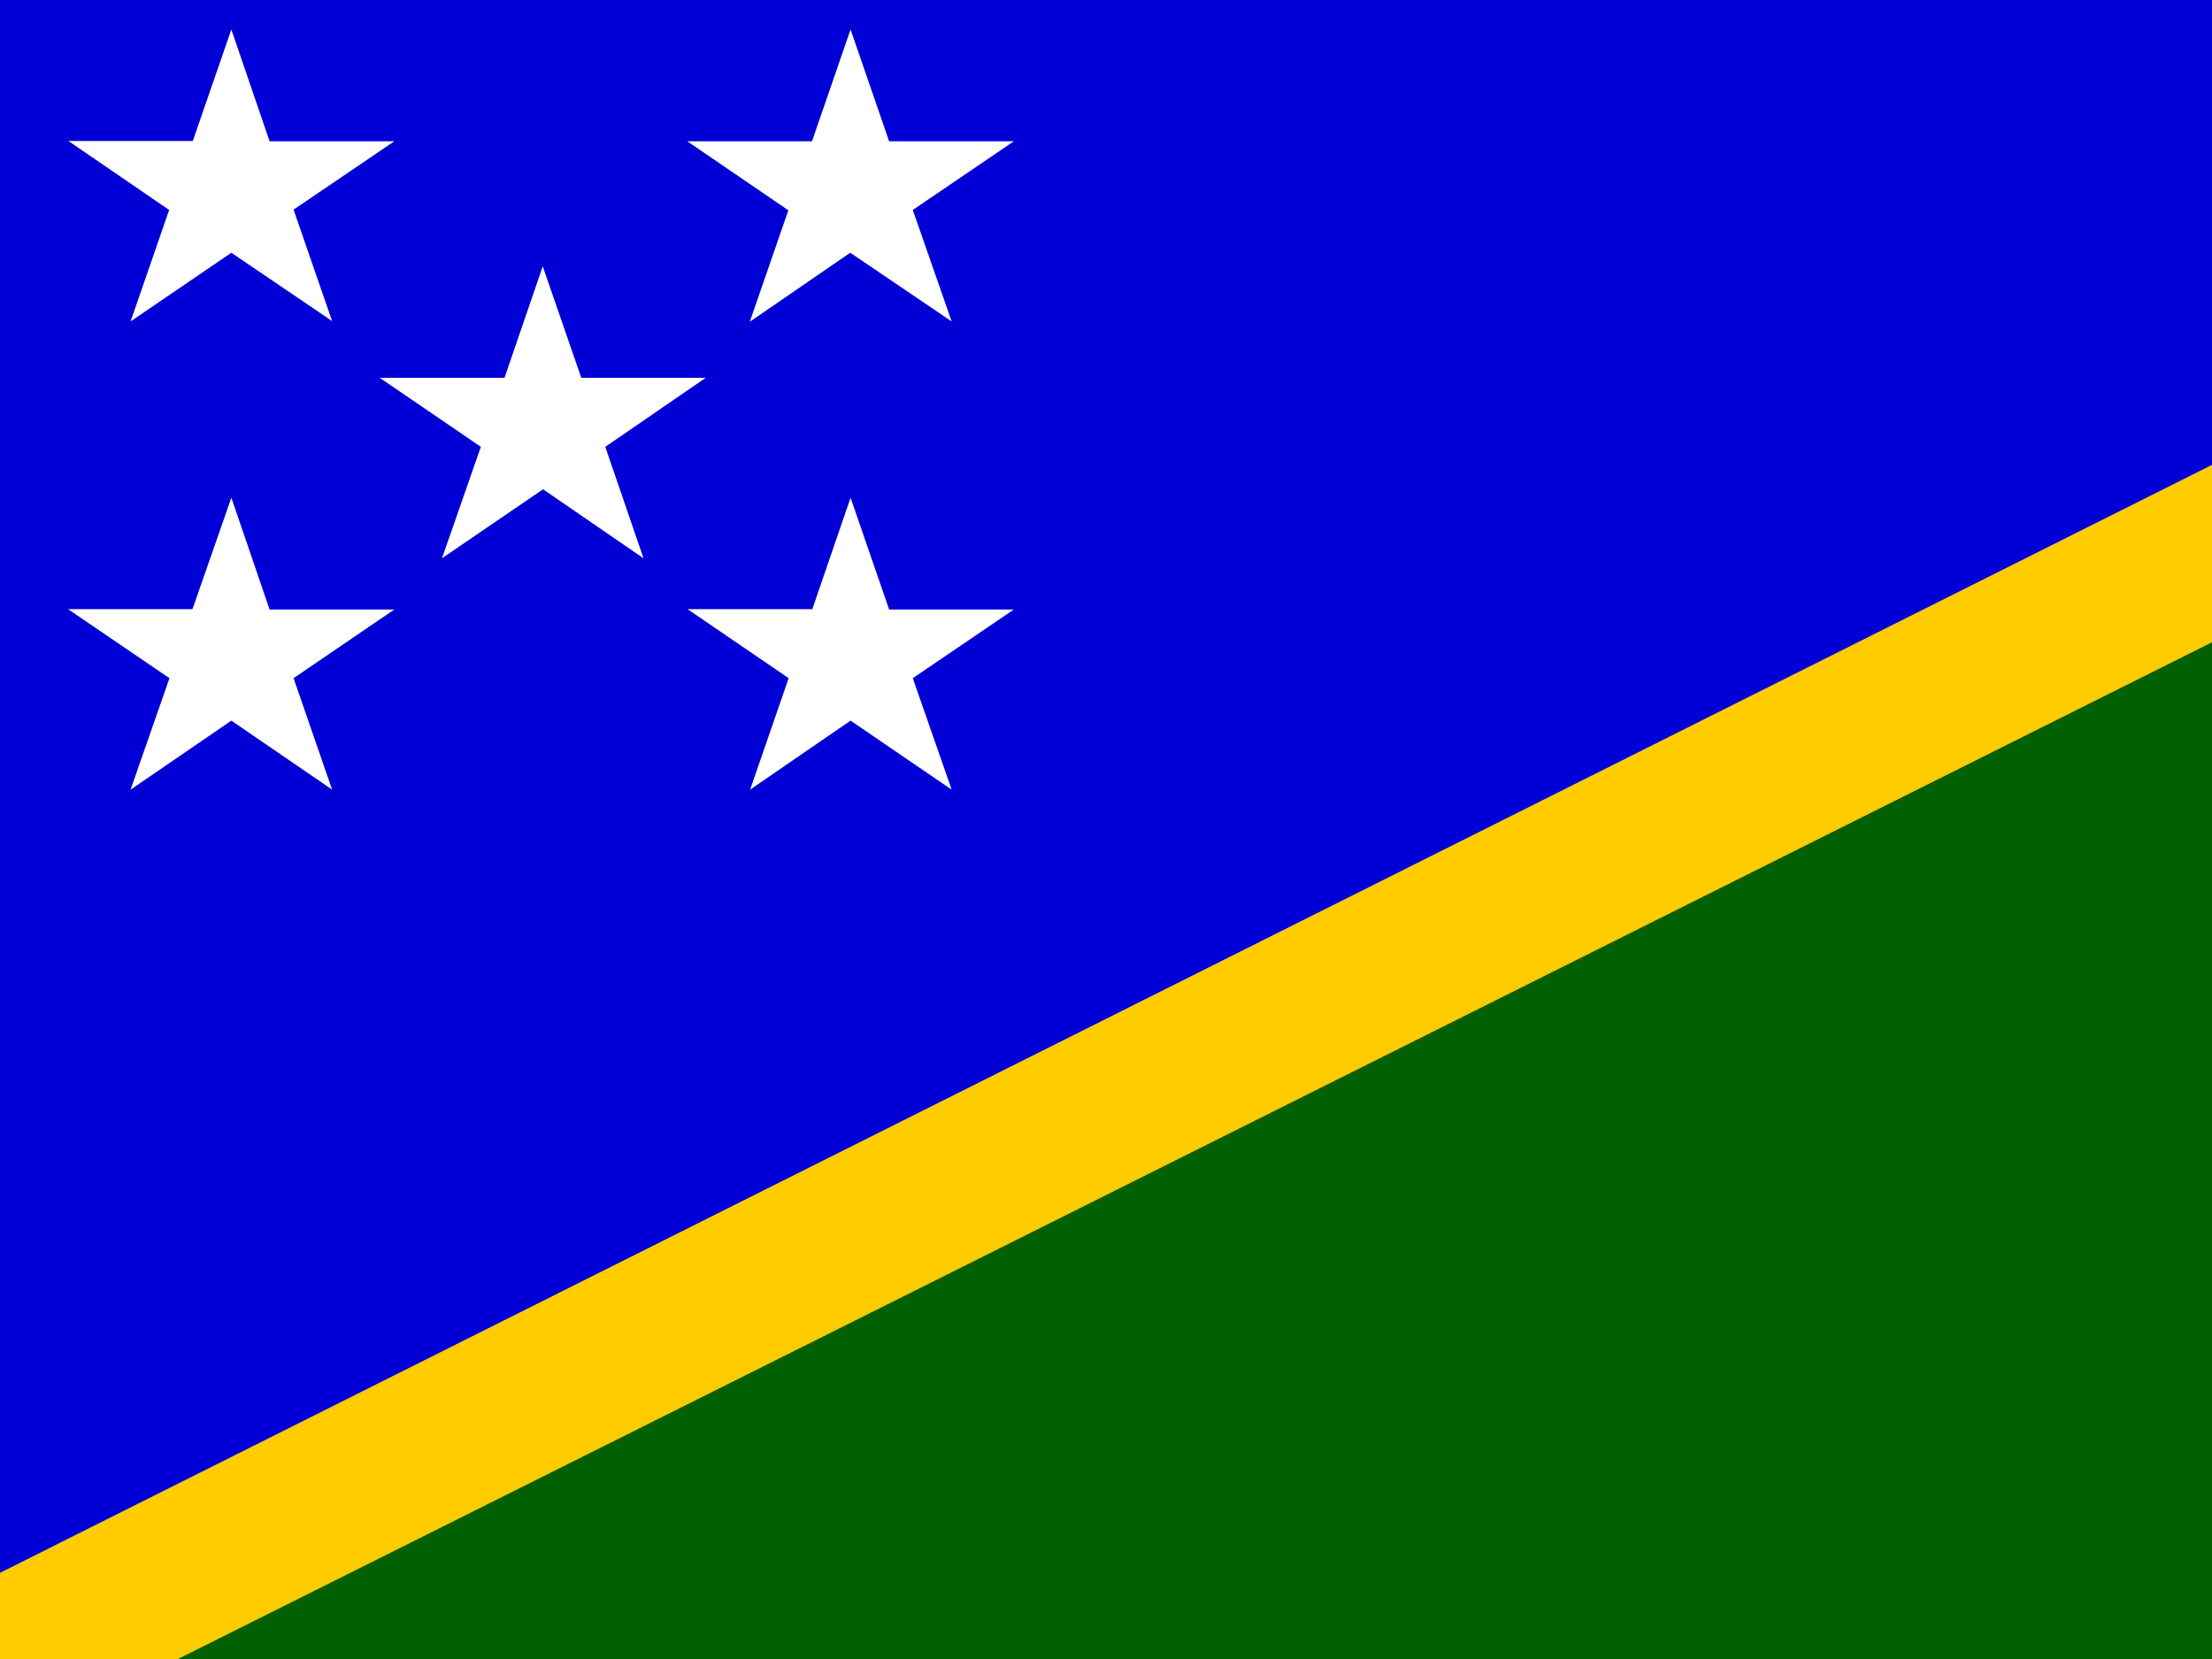
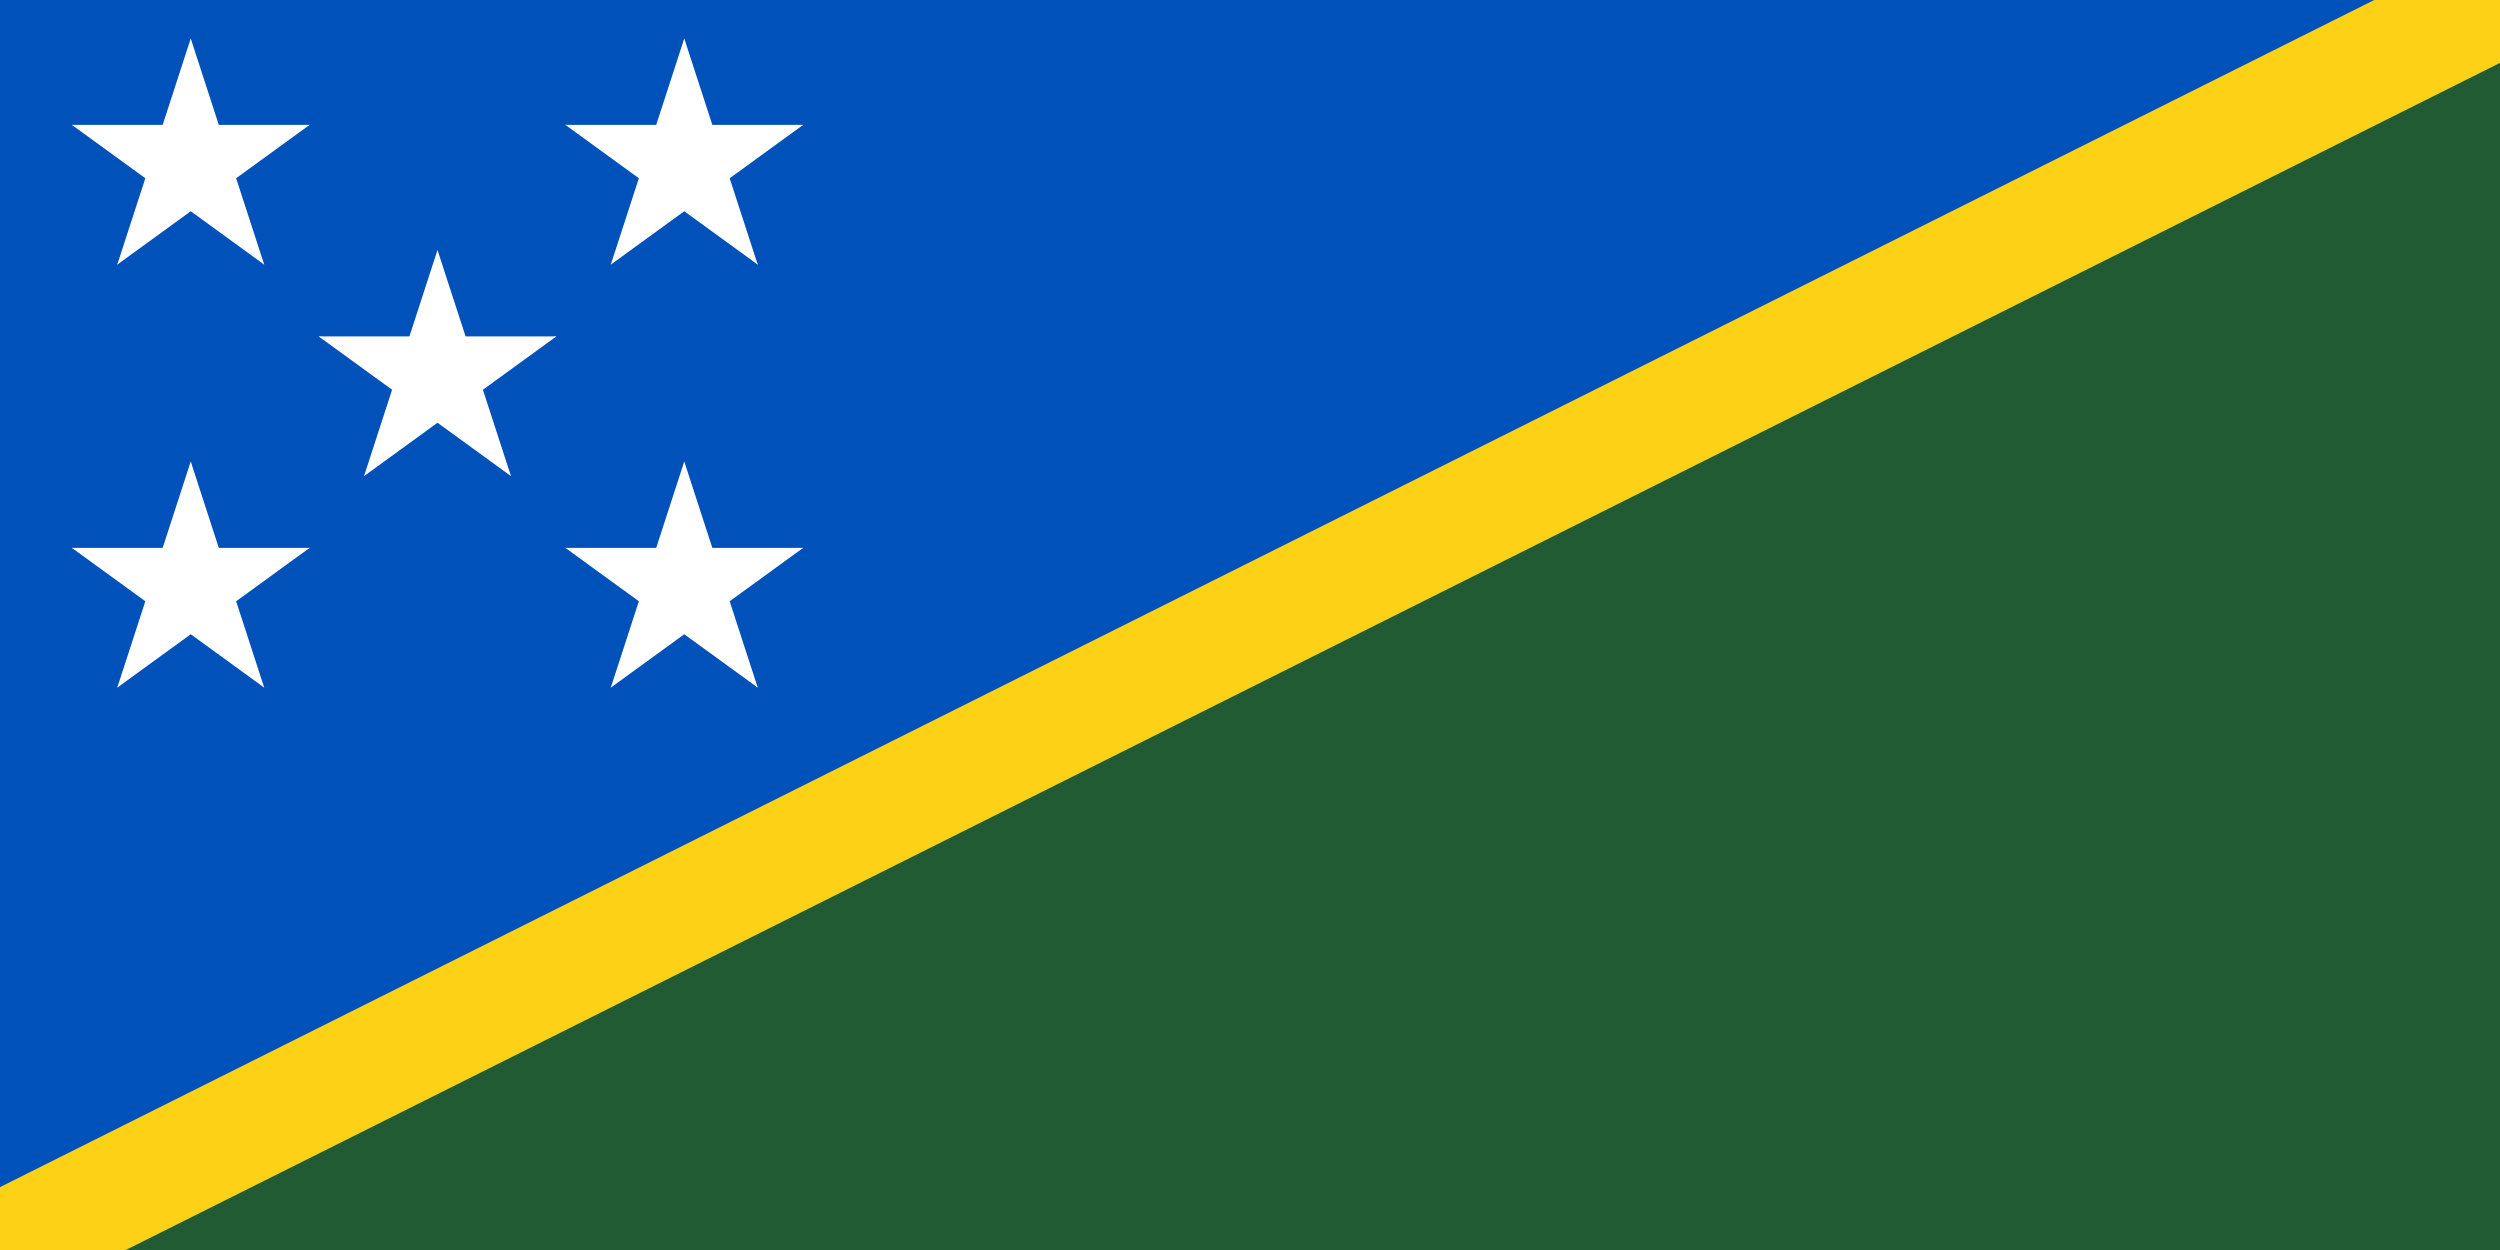
- <svg xmlns="http://www.w3.org/2000/svg" id="flag-icons-sb" viewBox="0 0 640 480">
-   <defs>
-     <clipPath id="sb-a">
-       <path fill-opacity=".7" d="M0 0h682.7v512H0z" />
-     </clipPath>
-   </defs>
-   <g fill-rule="evenodd" stroke-width="1pt" clip-path="url(#sb-a)" transform="scale(.9375)">
-     <path fill="#0000d6" d="M0 507.2 987.4 0H0z" />
-     <path fill="#006000" d="M1024 0 27.2 512H1024z" />
-     <path fill="#fc0" d="M1024 0h-54.9L0 485.4V512h54.9L1024 27.6z" />
-     <path fill="#fff" d="m71.4 9.1 11.8 34.5h38.5L90.6 64.7l11.9 34.4L71.4 78 40.3 99.2l11.9-34.4-31.1-21.3h38.4zm191.1 0 11.9 34.5h38.5l-31.2 21.2 12 34.4L262.4 78l-31 21.3 11.9-34.4-31.2-21.3h38.5zm0 144.5 11.9 34.5h38.5l-31.2 21.2 12 34.4-31.2-21.3-31 21.3 11.9-34.4-31.2-21.3h38.5zm-95-71.4 11.9 34.4h38.4l-31 21.3 11.8 34.4-31-21.3-31.2 21.3 12-34.4-31.2-21.3h38.5zm-96.1 71.4 11.8 34.5h38.5l-31.1 21.2 11.9 34.4-31.1-21.3-31.1 21.3 12-34.4L21 188h38.4z" />
+ <svg xmlns="http://www.w3.org/2000/svg" xmlns:xlink="http://www.w3.org/1999/xlink" viewBox="0 0 800 400">
+   <path fill="#0051ba" d="M0 400V0h800z" />
+   <path fill="#215b33" d="M0 400h800V0z" />
+   <path stroke="#fcd116" stroke-width="36" d="M0 400 800 0" />
+   <g transform="translate(140 120)">
+     <g id="d" fill="#fff">
+       <g id="c">
+         <g id="b">
+           <path id="a" d="M0-40V0h20z" transform="rotate(18 0 -40)" />
+           <use xlink:href="#a" transform="scale(-1 1)" />
+         </g>
+         <use xlink:href="#b" transform="rotate(72)" />
+       </g>
+       <use xlink:href="#b" transform="rotate(-72)" />
+       <use xlink:href="#c" transform="rotate(144)" />
+     </g>
+     <g id="f" transform="rotate(40.6)">
+       <use xlink:href="#d" id="e" x="-104" transform="rotate(-40.6 -104 0)" />
+       <use xlink:href="#e" x="208" />
+     </g>
+     <use xlink:href="#f" transform="scale(-1 1)" />
  </g>
</svg>
